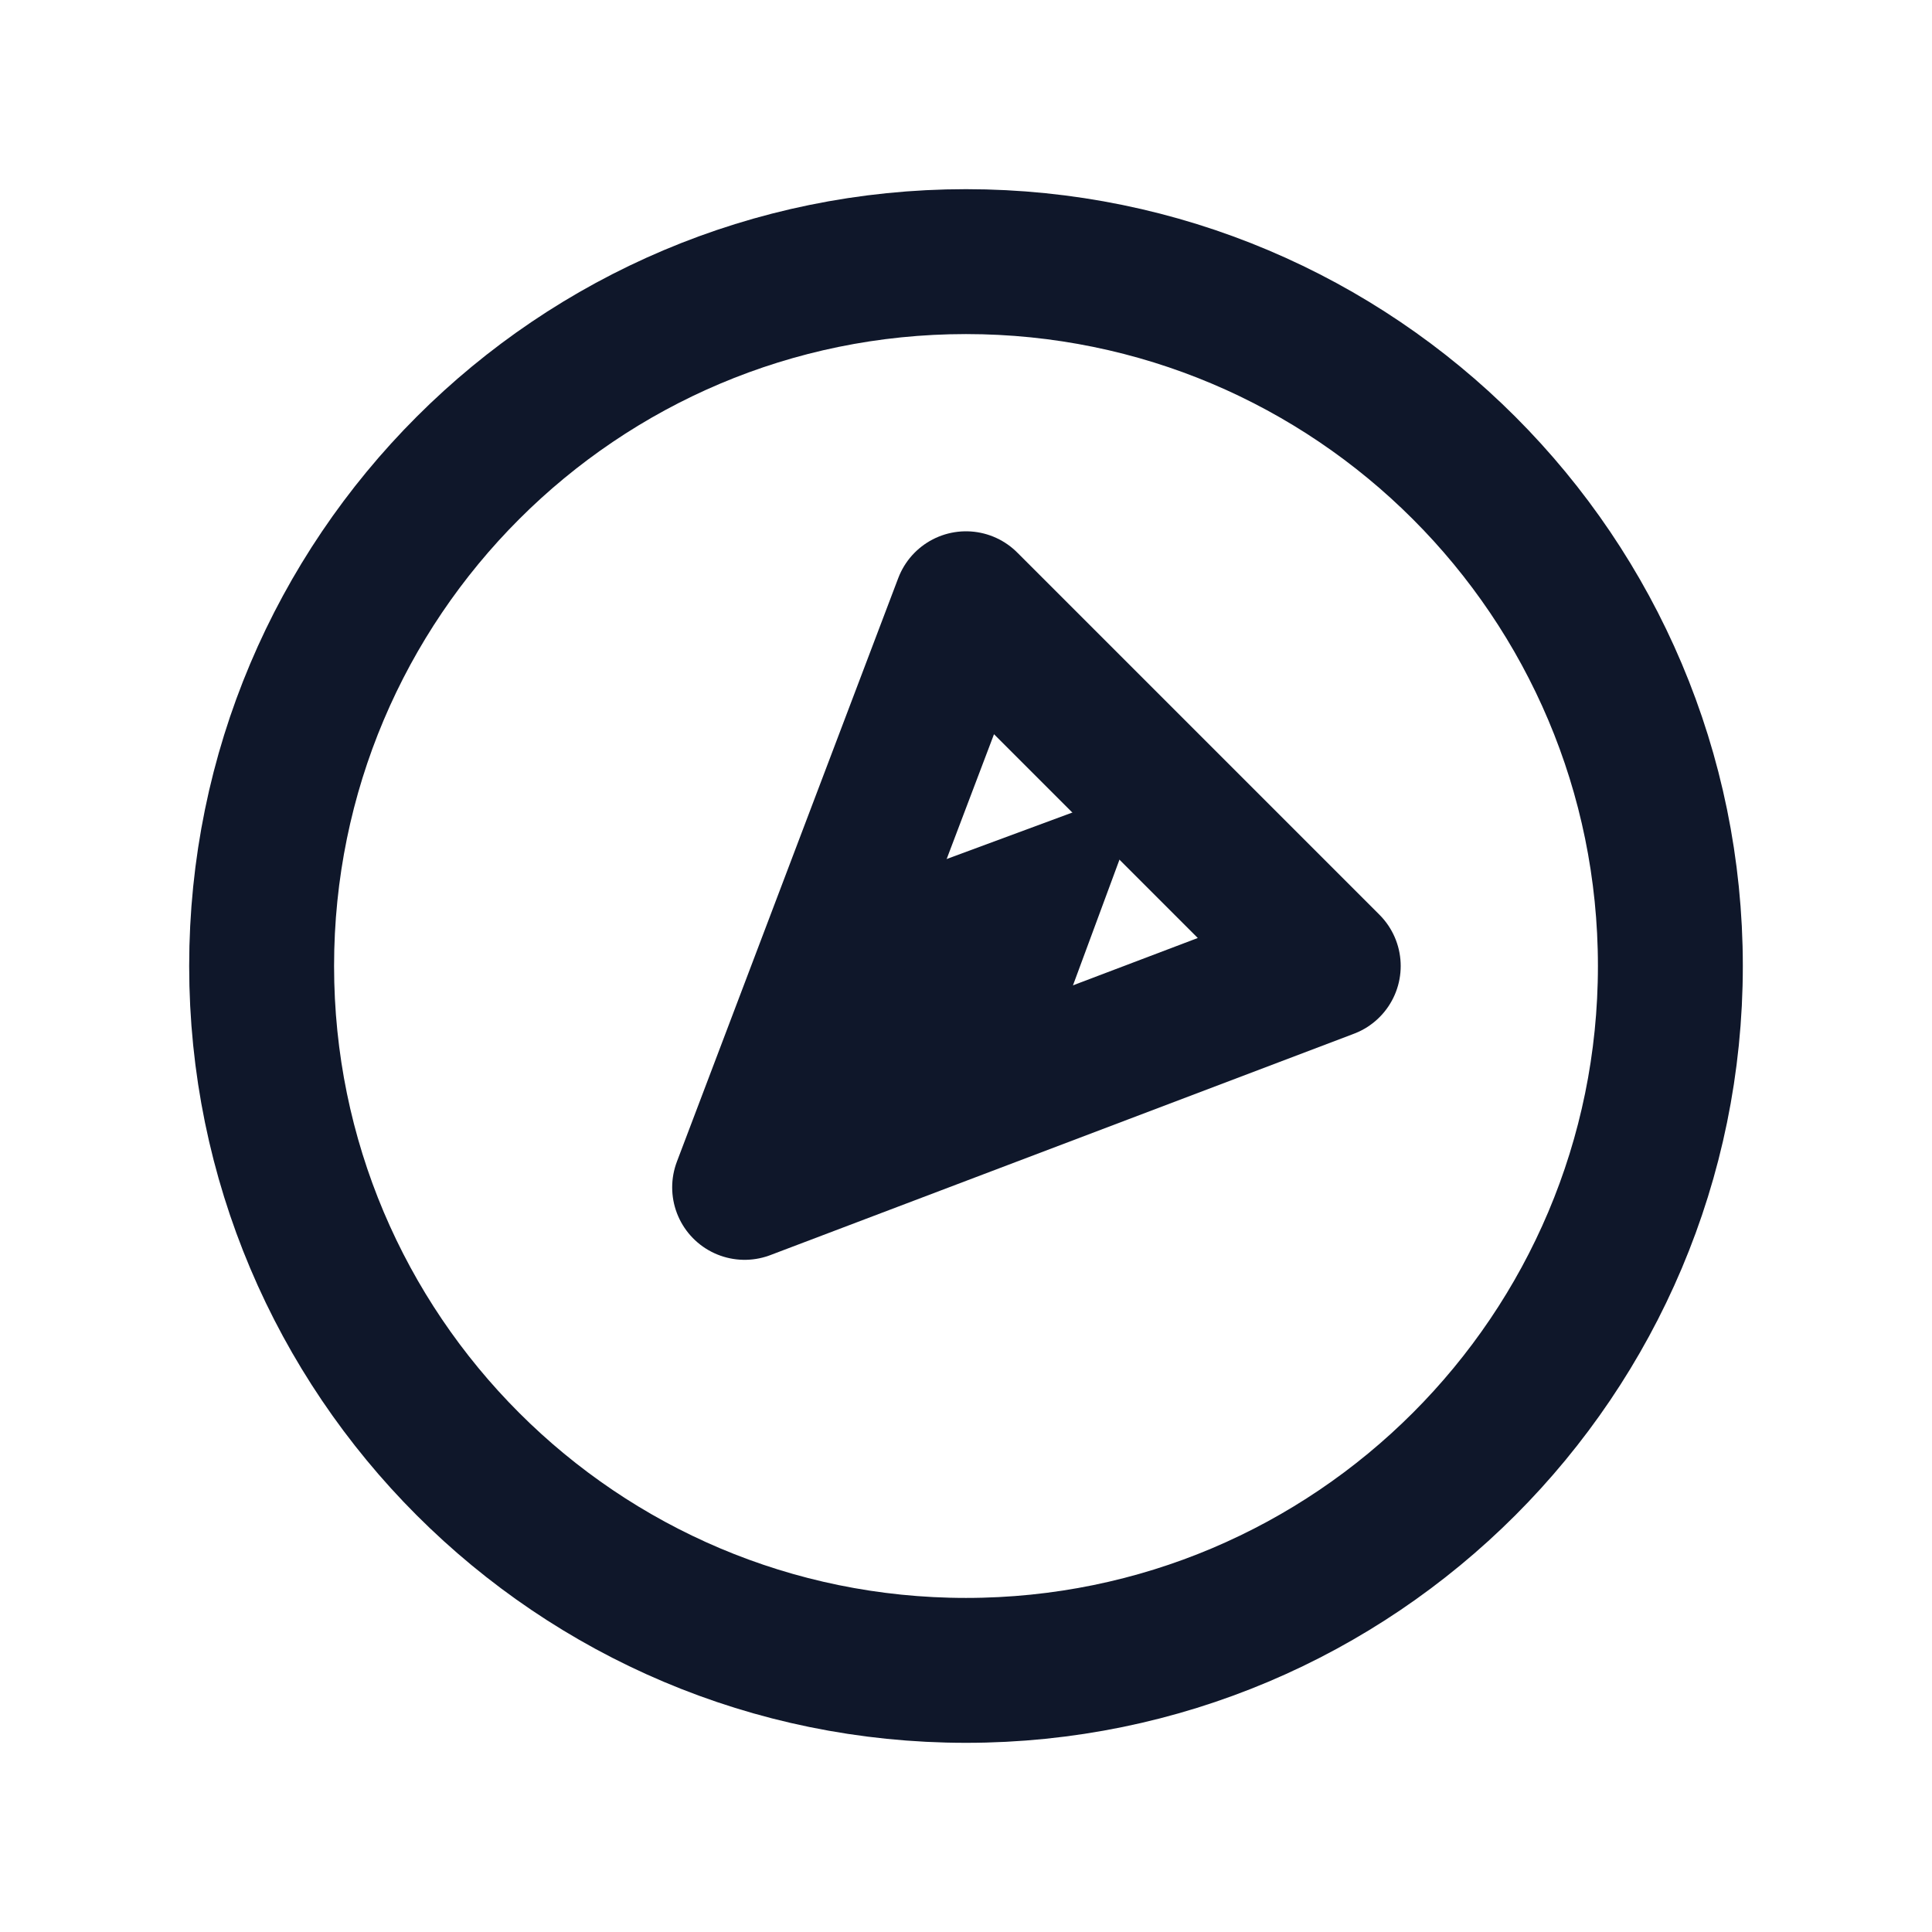
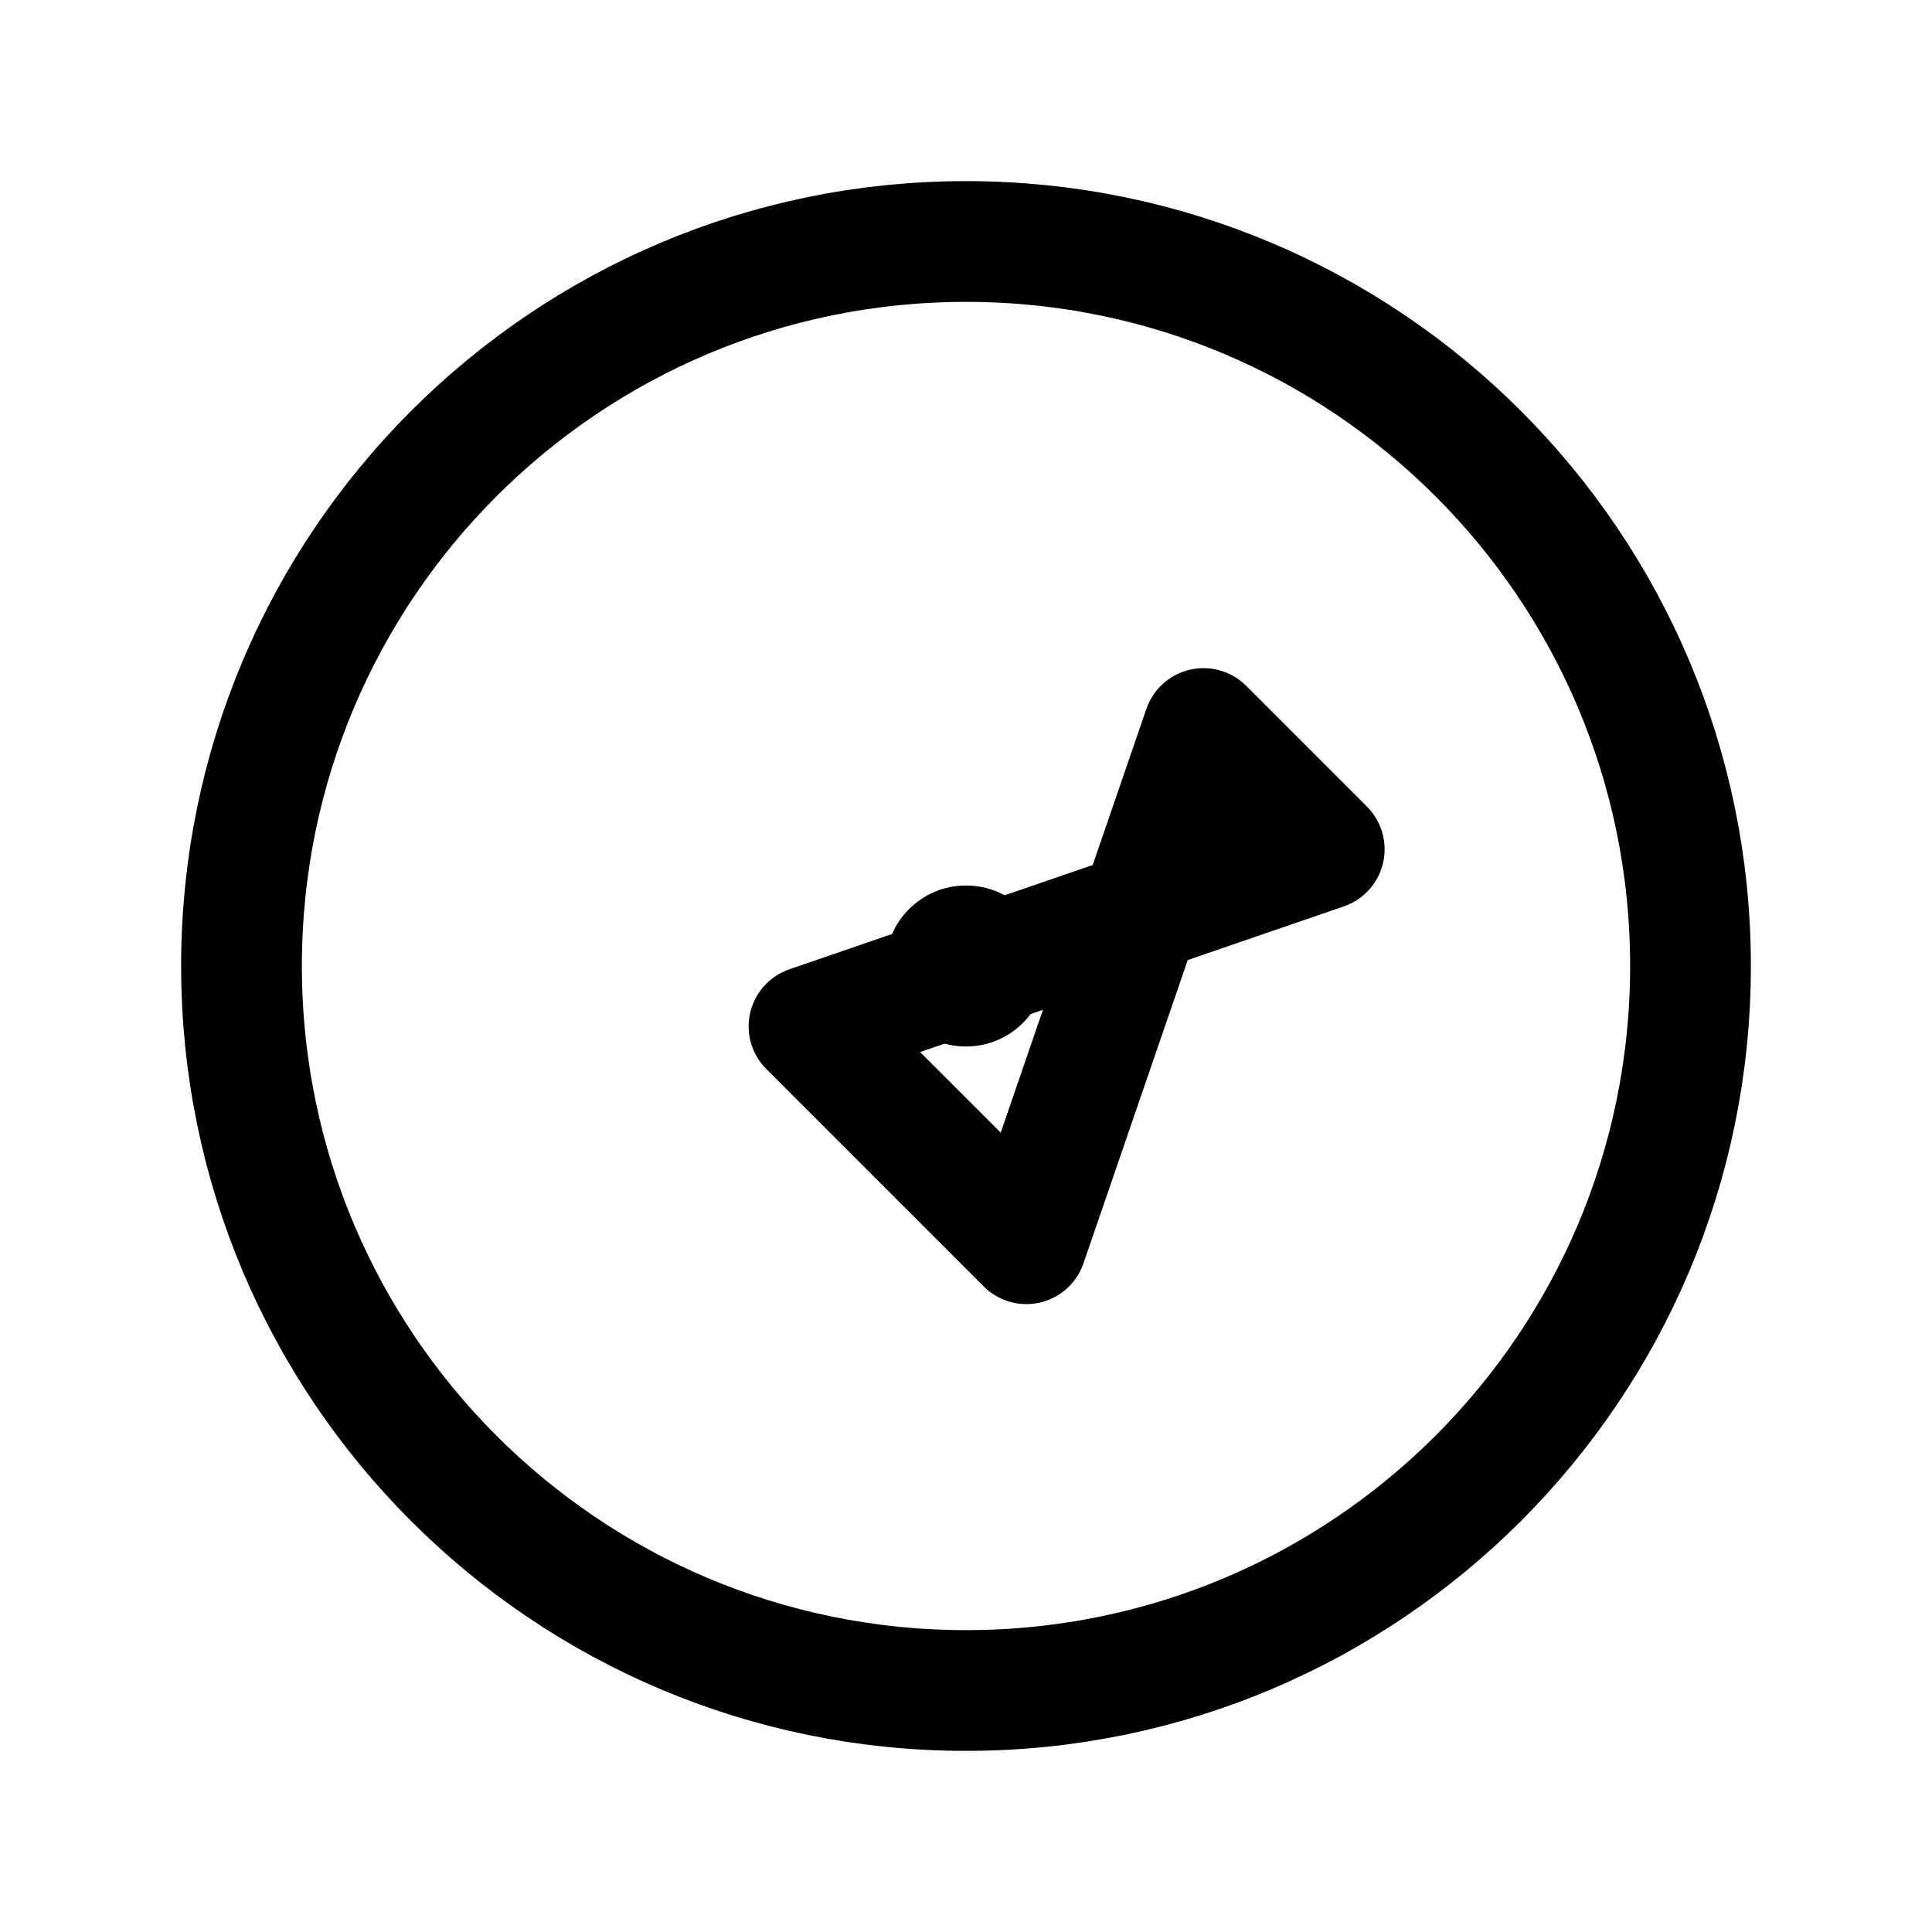
- <svg xmlns="http://www.w3.org/2000/svg" viewBox="0 0 24 24" fill="none" stroke="#0f172a" stroke-width="1.8" stroke-linecap="round" stroke-linejoin="round">
-   <circle cx="12" cy="12" r="8.75" />
-   <path d="m9.25 14.75 1.35-3.65 3.65-1.35-1.35 3.65z" fill="#0f172a" stroke="none" />
-   <path d="m12 7.5-2.75 7.25 7.25-2.75z" />
+ <svg xmlns="http://www.w3.org/2000/svg" width="24" height="24" viewBox="0 0 24 24" fill="none" stroke="currentColor" stroke-width="1.5" stroke-linecap="round" stroke-linejoin="round" aria-hidden="true" focusable="false">
+   <circle cx="12" cy="12" r="9" />
+   <path d="M14.95 9.05l-2.2 6.4-2.7-2.7 6.4-2.2z" />
+   <circle cx="12" cy="12" r="1" fill="currentColor" stroke="none" />
</svg>
